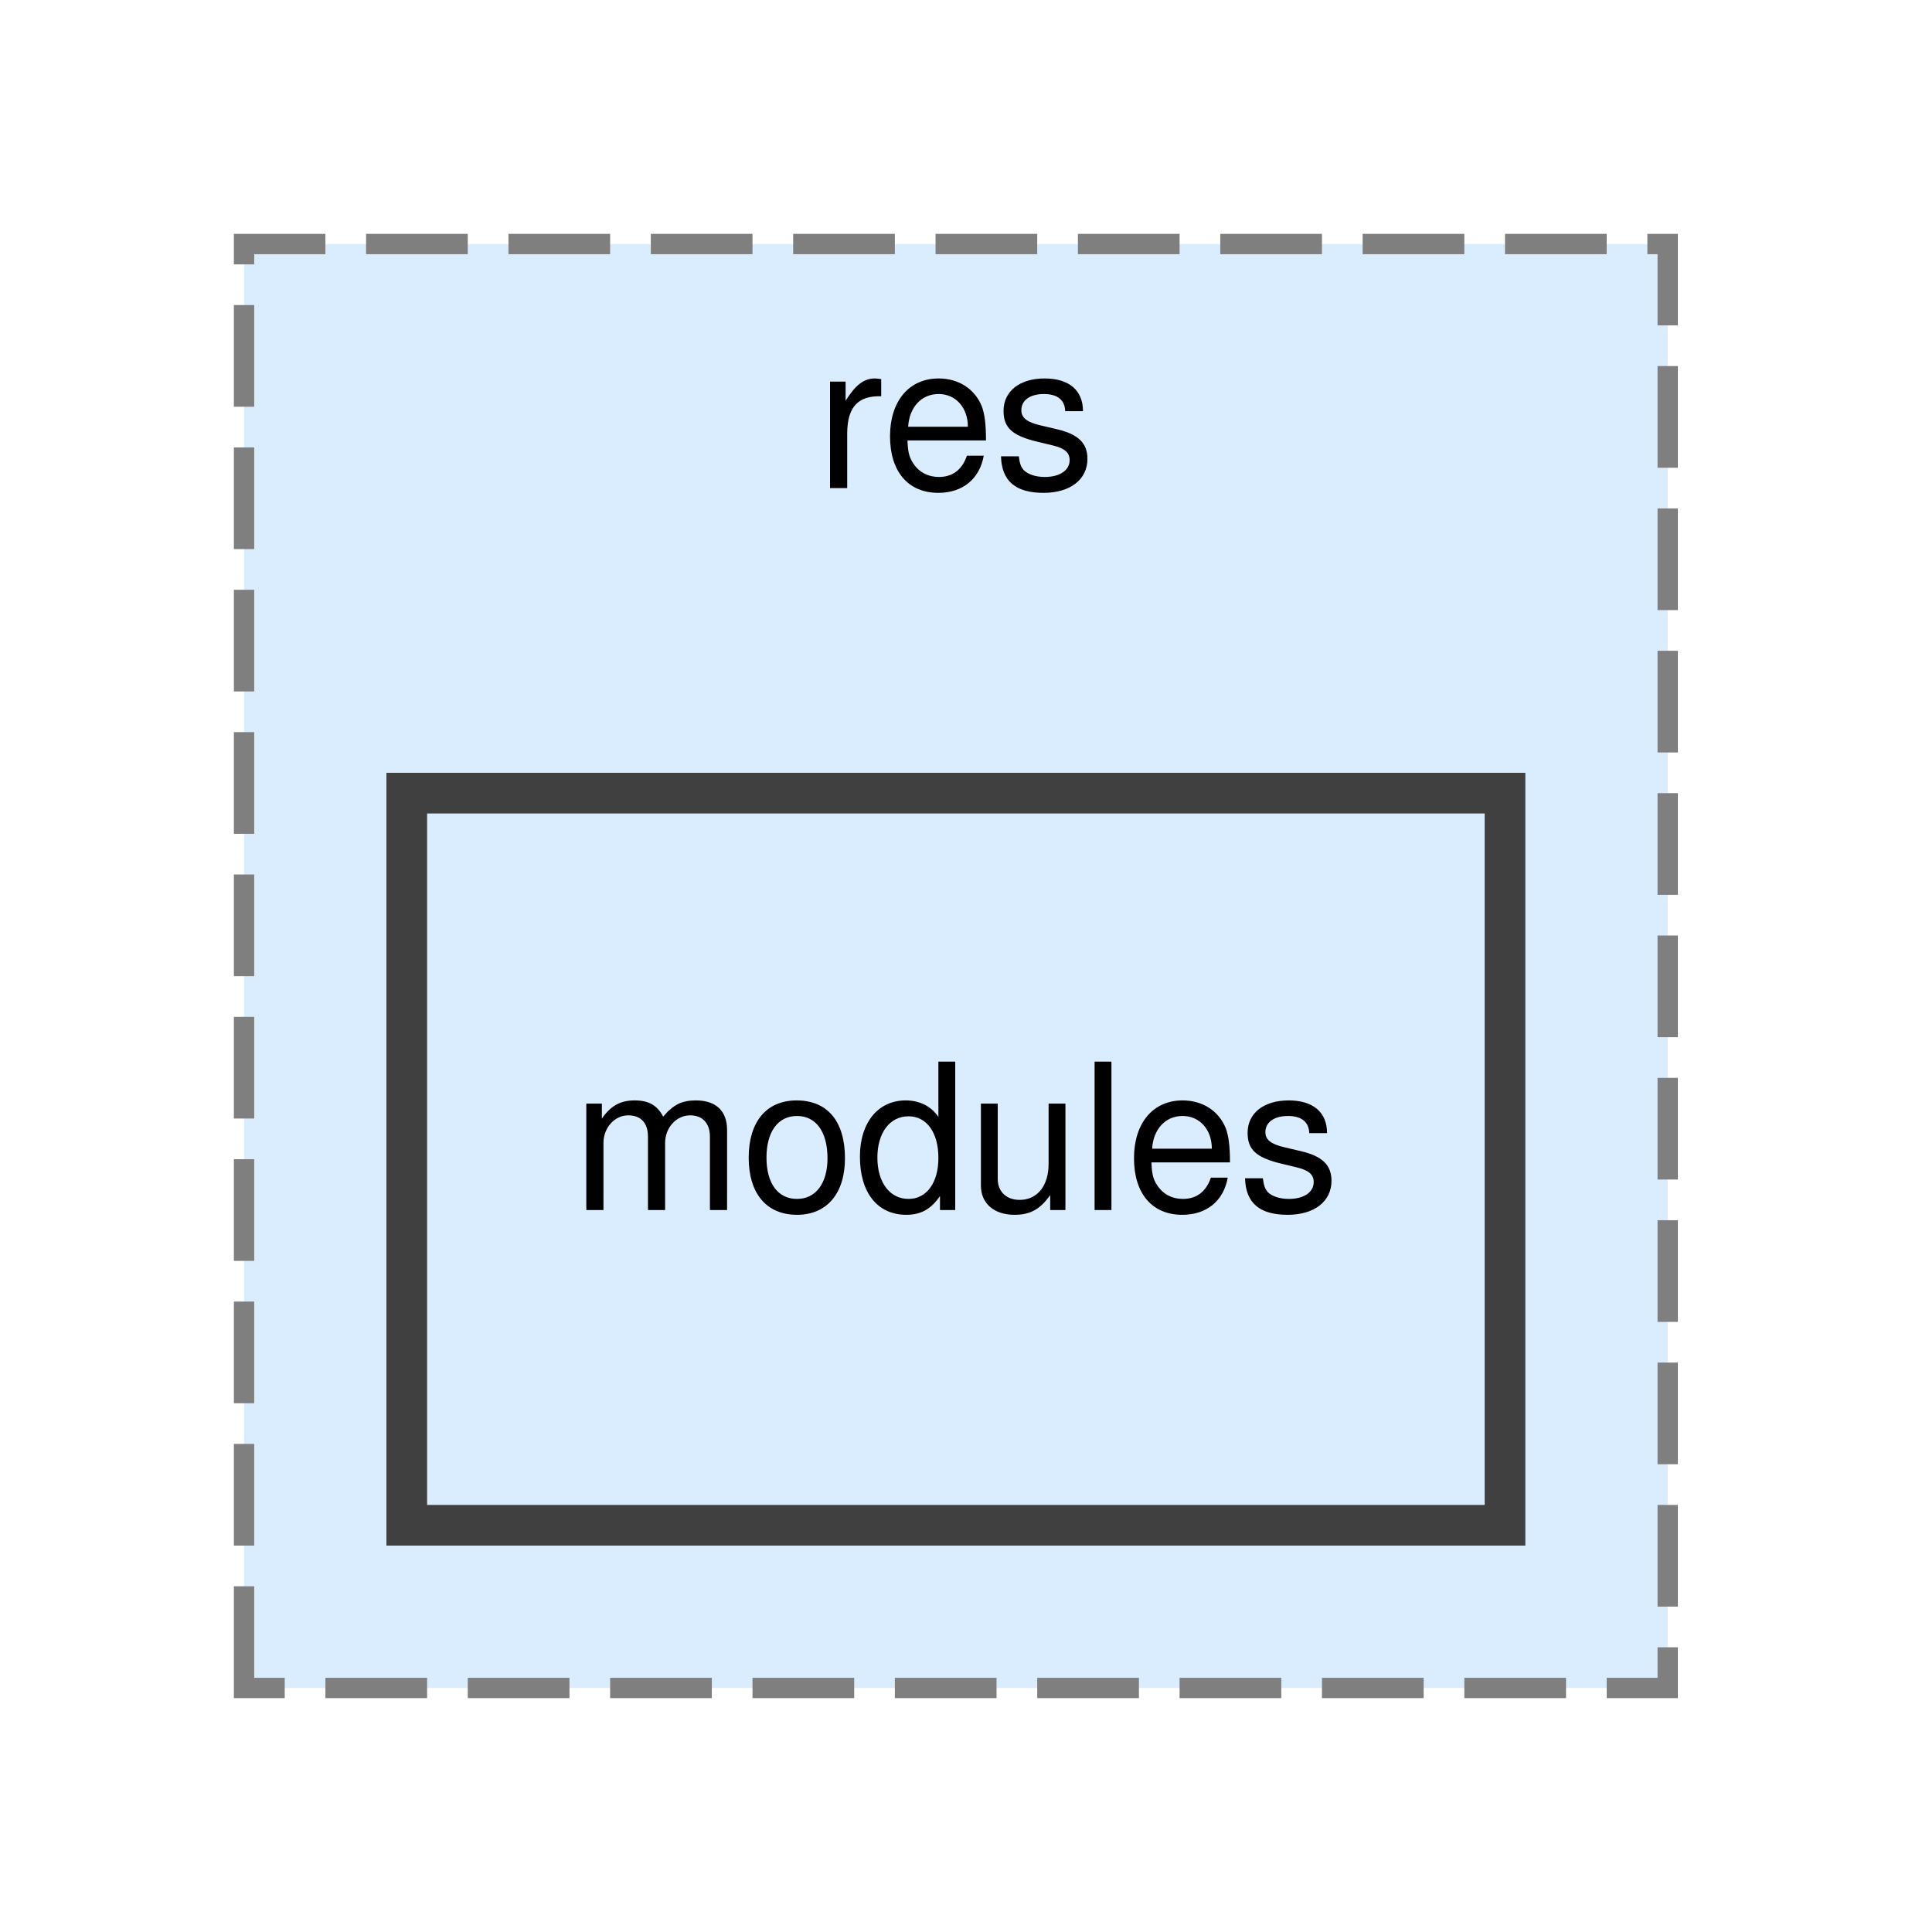
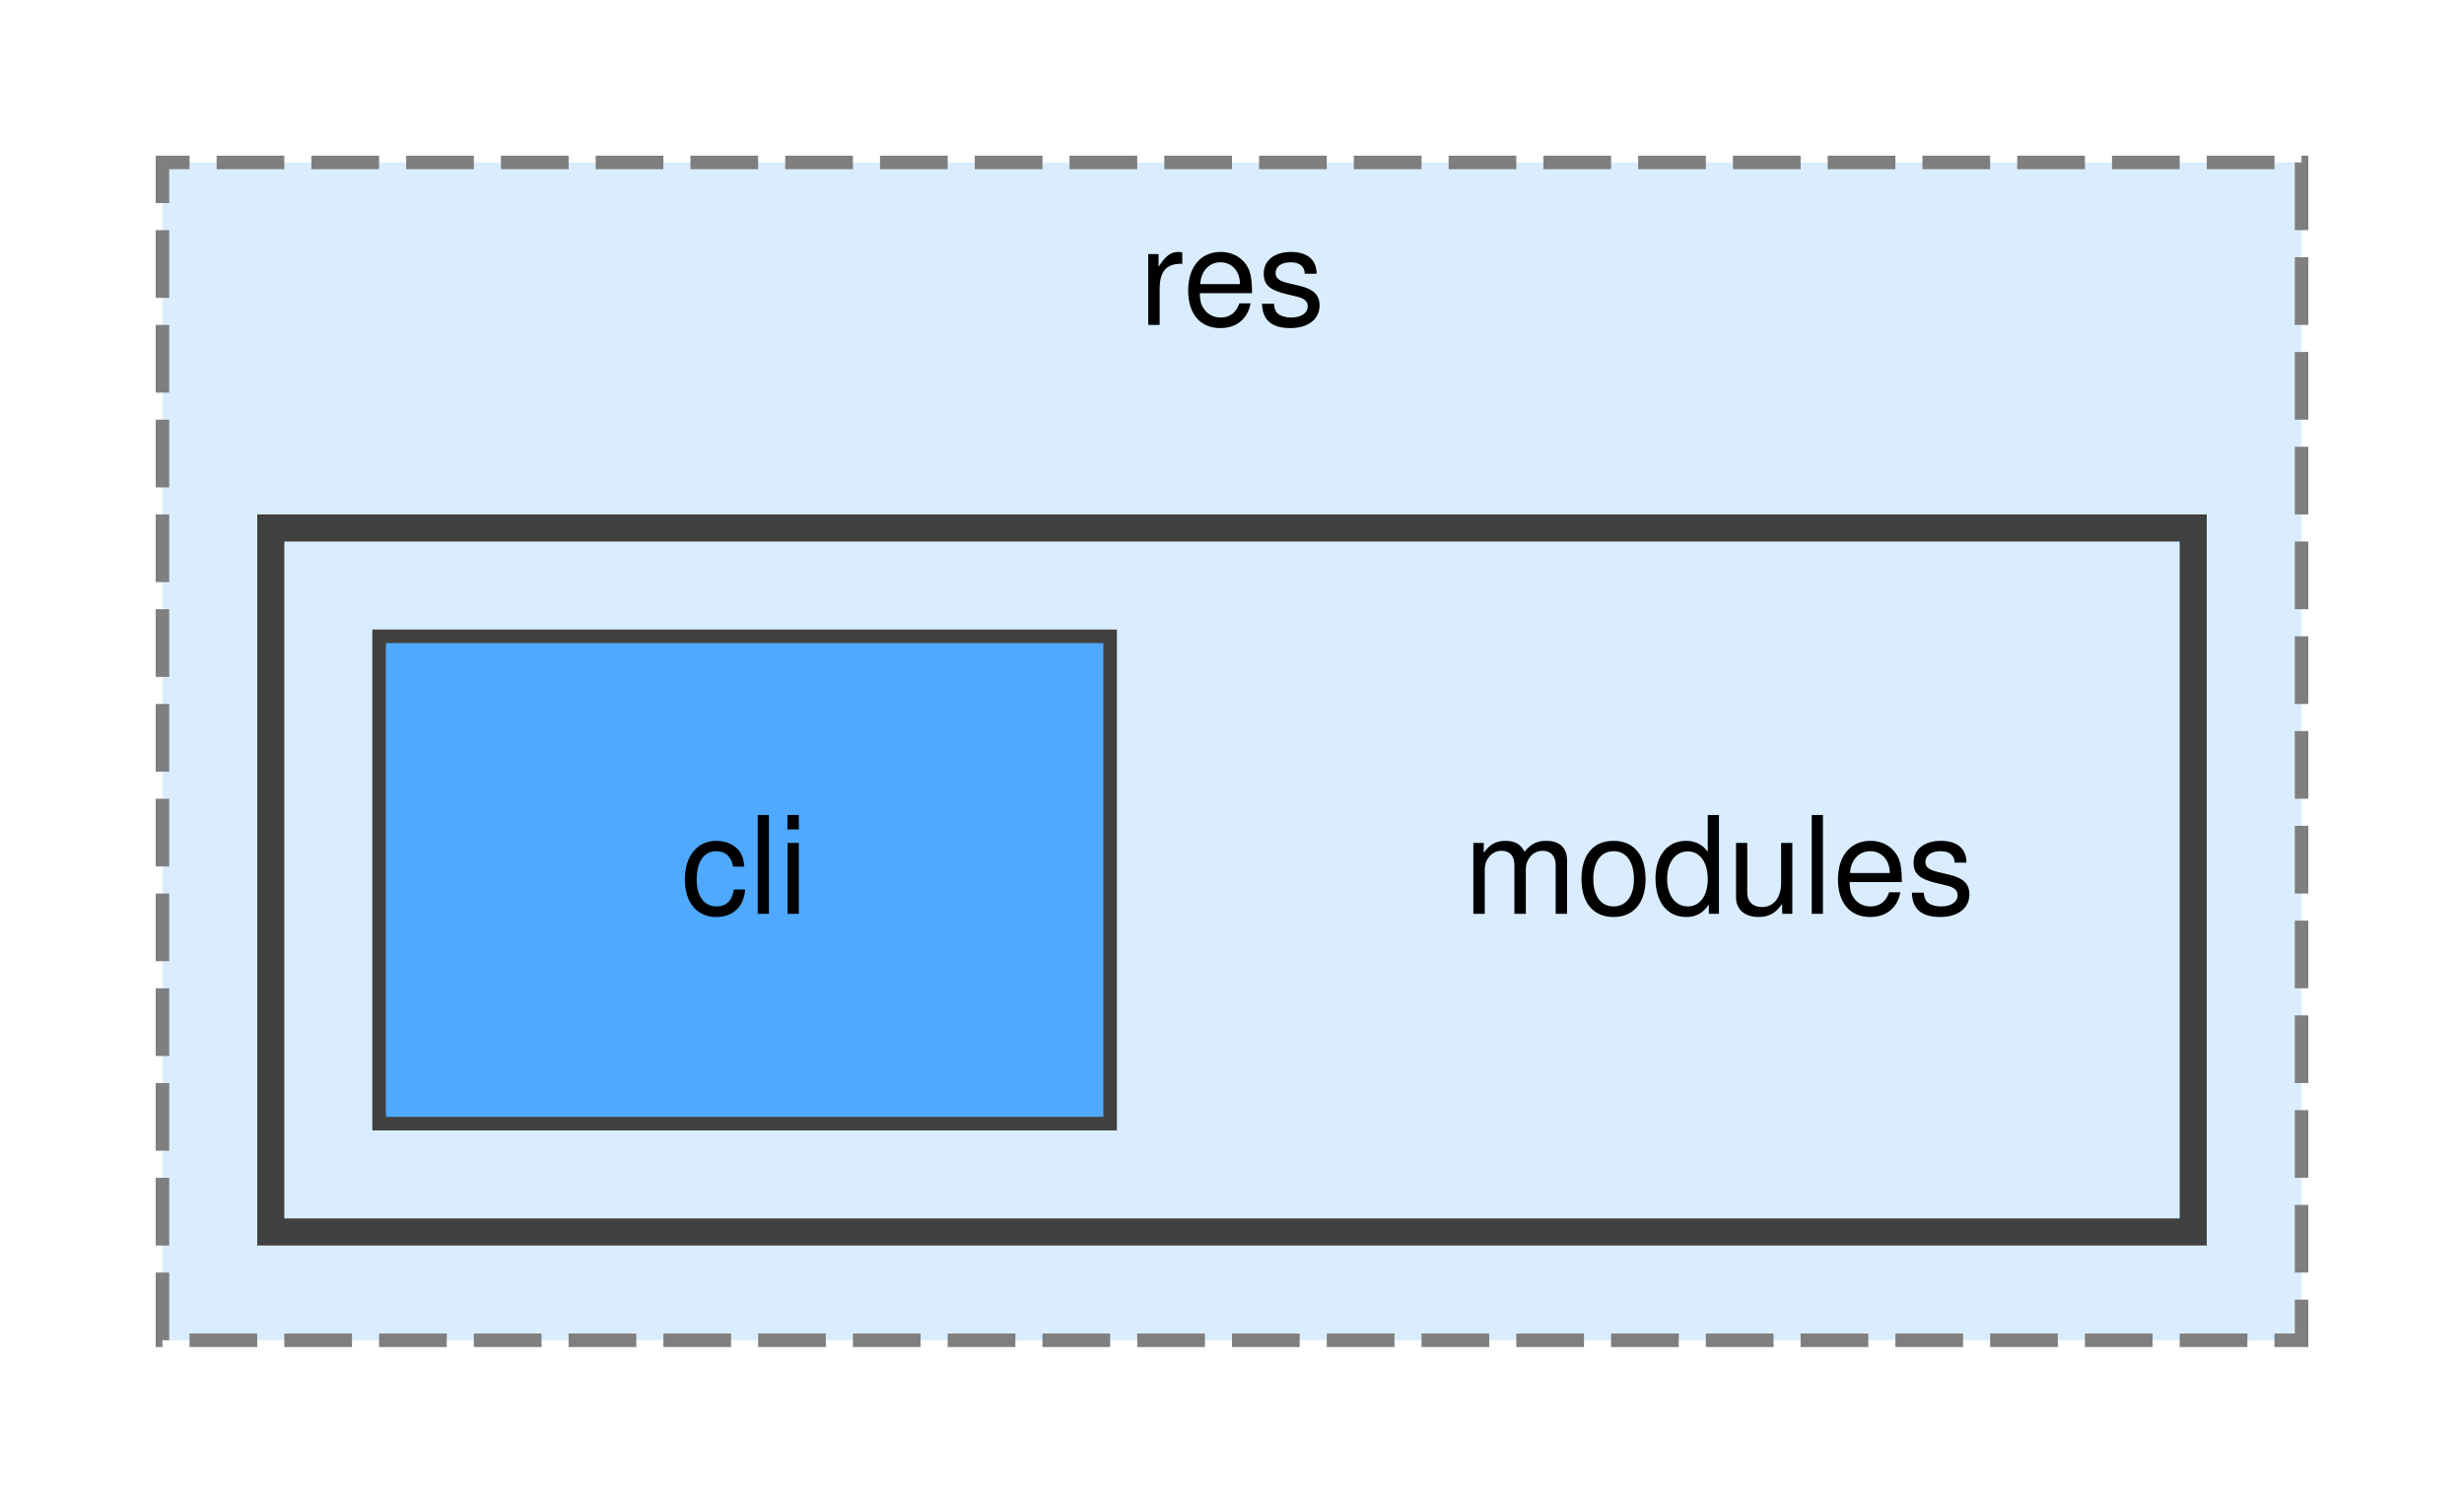
- <svg xmlns="http://www.w3.org/2000/svg" xmlns:xlink="http://www.w3.org/1999/xlink" width="94pt" height="95pt" viewBox="0.00 0.00 94.00 95.00">
-   <g id="graph0" class="graph" transform="scale(1 1) rotate(0) translate(4 91)">
+ <svg xmlns="http://www.w3.org/2000/svg" xmlns:xlink="http://www.w3.org/1999/xlink" width="182pt" height="111pt" viewBox="0.00 0.00 182.00 111.00">
+   <g id="graph0" class="graph" transform="scale(1 1) rotate(0) translate(4 107)">
    <g id="clust1" class="cluster">
      <g id="a_clust1">
        <a xlink:href="dir_aa533add2743ee03f06494c80740c601.html" target="_top" xlink:title="res">
-           <polygon fill="#daedff" stroke="#7f7f7f" stroke-dasharray="5,2" points="8,-8 8,-79 78,-79 78,-8 8,-8" />
-           <text text-anchor="middle" x="43" y="-67" font-family="Helvetica,sans-Serif" font-size="10.00">res</text>
+           <polygon fill="#daedff" stroke="#7f7f7f" stroke-dasharray="5,2" points="8,-8 8,-95 166,-95 166,-8 8,-8" />
+           <text text-anchor="middle" x="87" y="-83" font-family="Helvetica,sans-Serif" font-size="10.00">res</text>
+         </a>
+       </g>
+     </g>
+     <g id="clust2" class="cluster">
+       <g id="a_clust2">
+         <a xlink:href="dir_efc820d26e22b74aca78d073be3afb9c.html" target="_top">
+           <polygon fill="#daedff" stroke="#404040" stroke-width="2" points="16,-16 16,-68 158,-68 158,-16 16,-16" />
        </a>
      </g>
    </g>
    <g id="node1" class="node">
-       <g id="a_node1">
-         <a xlink:href="dir_efc820d26e22b74aca78d073be3afb9c.html" target="_top" xlink:title="modules">
-           <polygon fill="#daedff" stroke="#404040" stroke-width="2" points="70,-52 16,-52 16,-16 70,-16 70,-52" />
-           <text text-anchor="middle" x="43" y="-31.5" font-family="Helvetica,sans-Serif" font-size="10.00">modules</text>
+       <text text-anchor="middle" x="123" y="-39.5" font-family="Helvetica,sans-Serif" font-size="10.00">modules</text>
+     </g>
+     <g id="node2" class="node">
+       <g id="a_node2">
+         <a xlink:href="dir_a71cea154fc12bb02ffd15b65bb1a74d.html" target="_top" xlink:title="cli">
+           <polygon fill="#4ea9ff" stroke="#404040" points="78,-60 24,-60 24,-24 78,-24 78,-60" />
+           <text text-anchor="middle" x="51" y="-39.5" font-family="Helvetica,sans-Serif" font-size="10.00">cli</text>
        </a>
      </g>
    </g>
  </g>
</svg>
